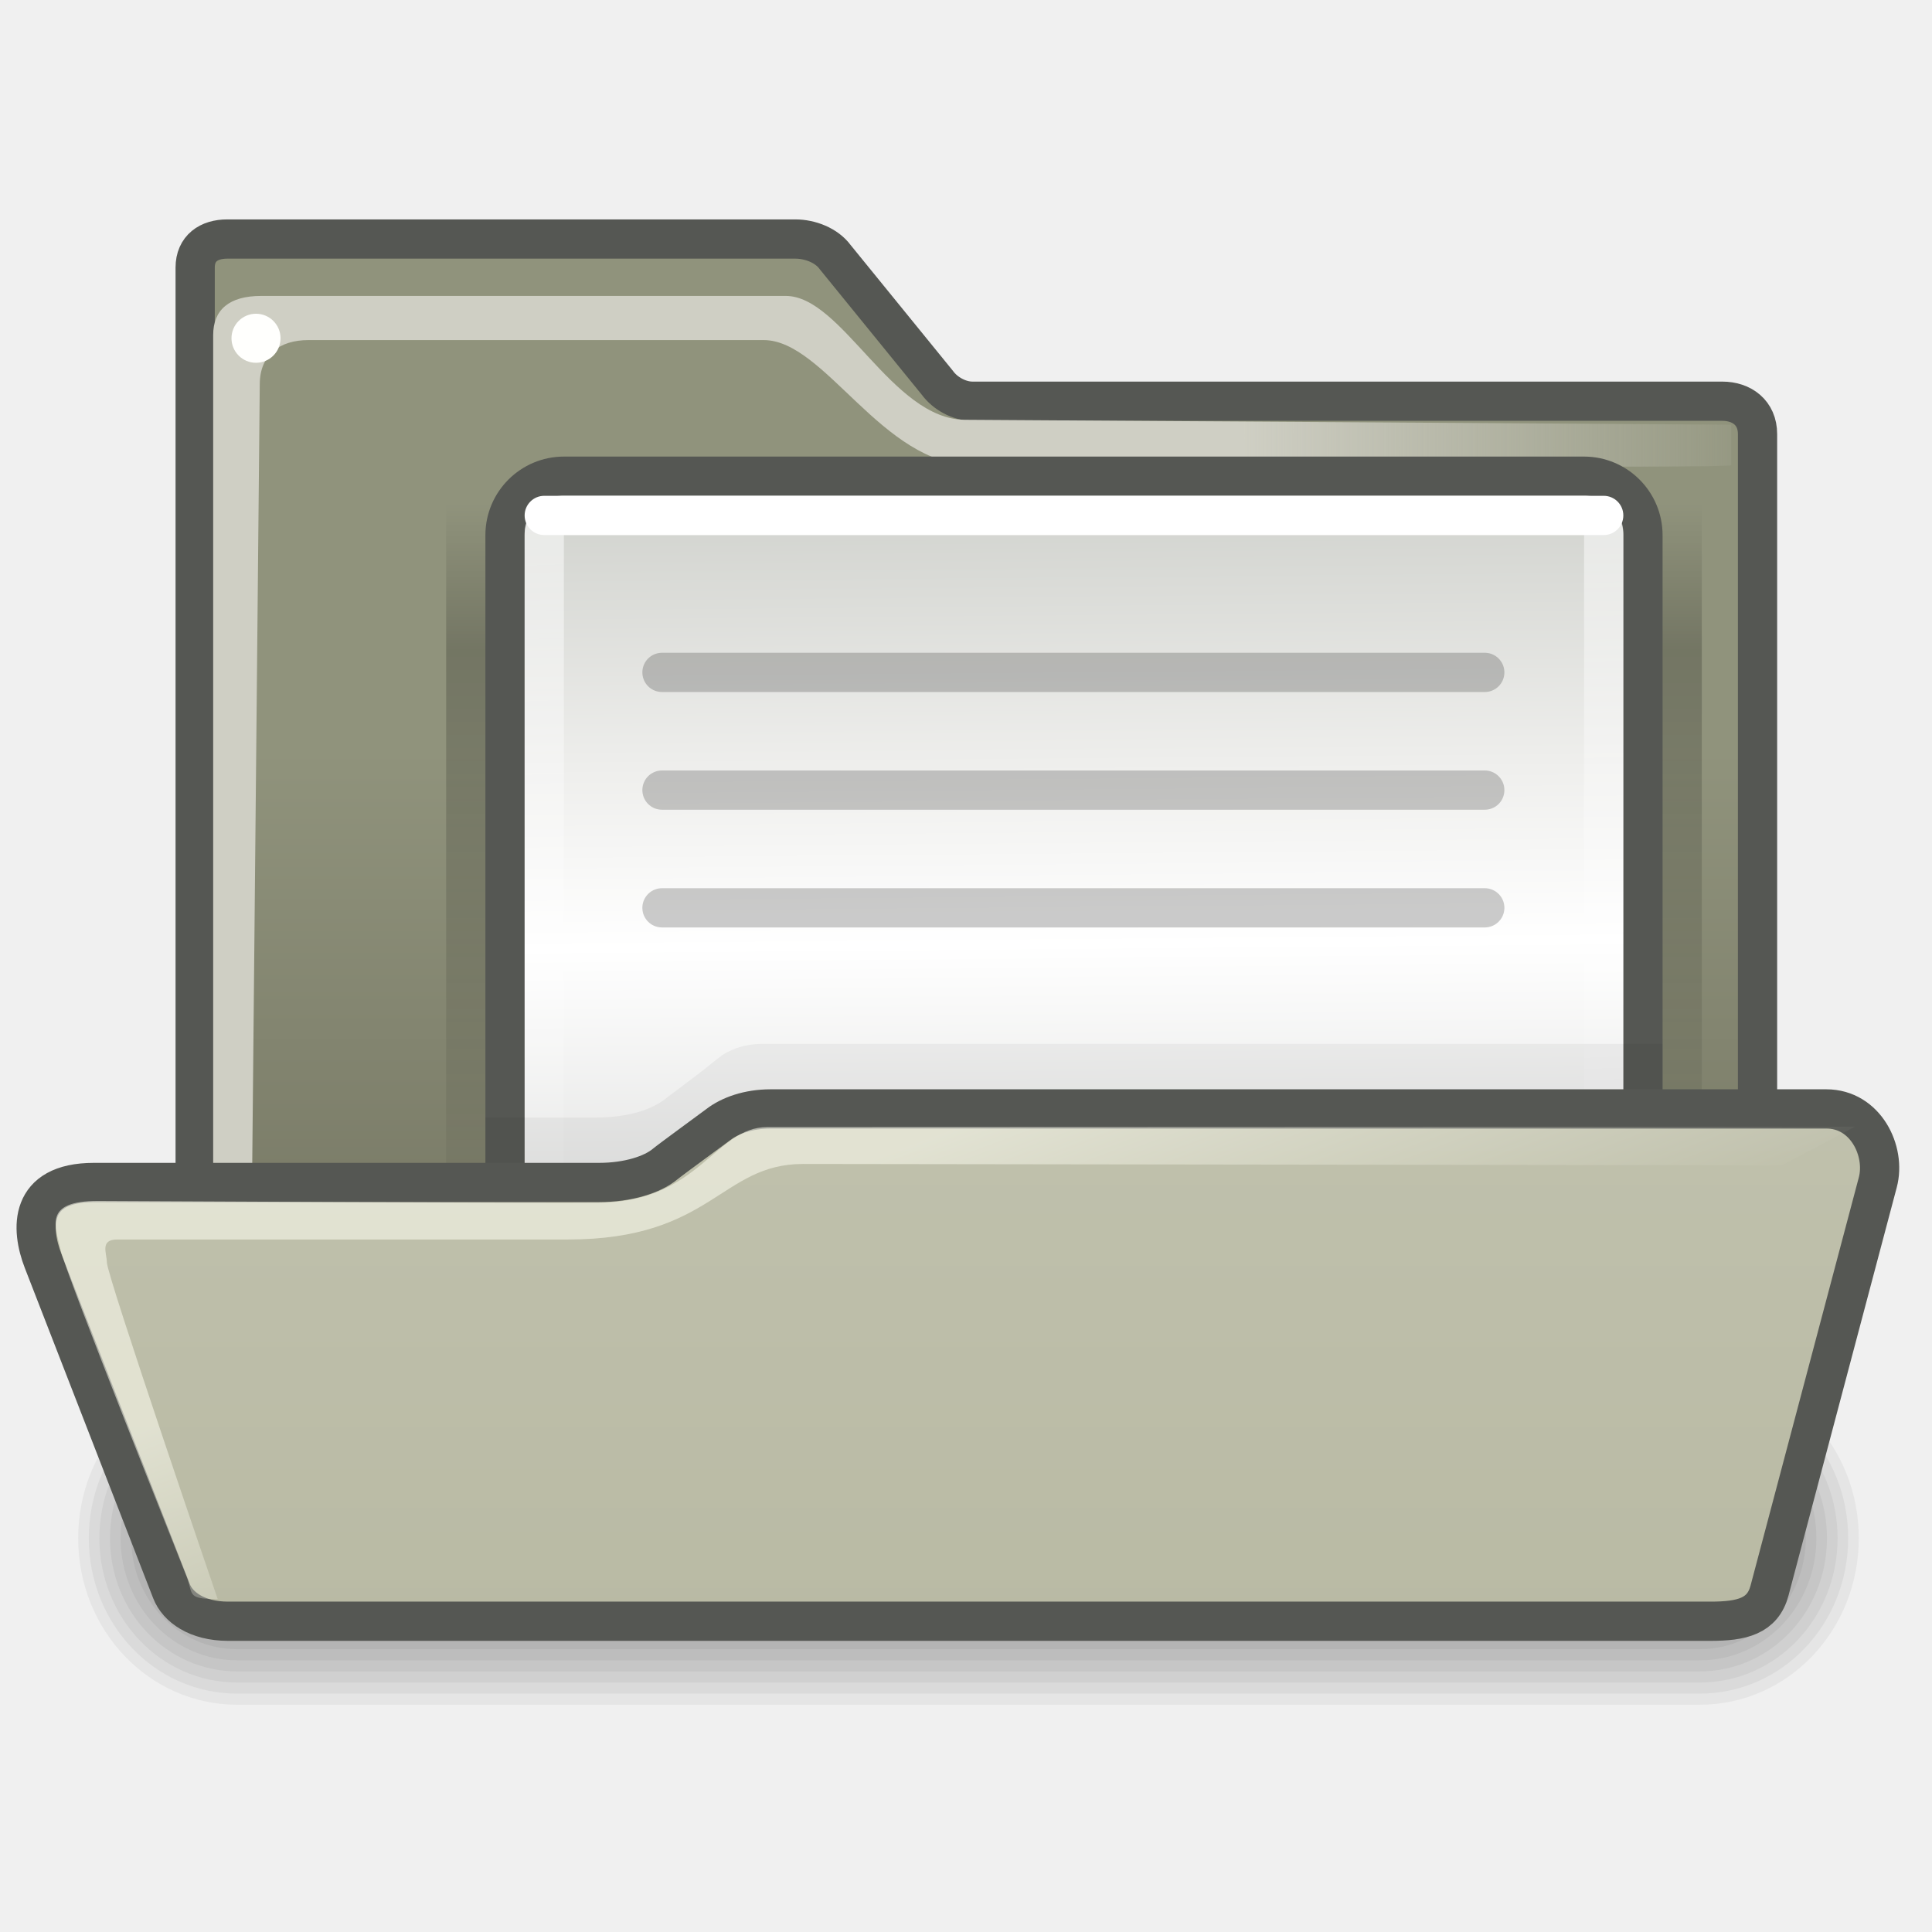
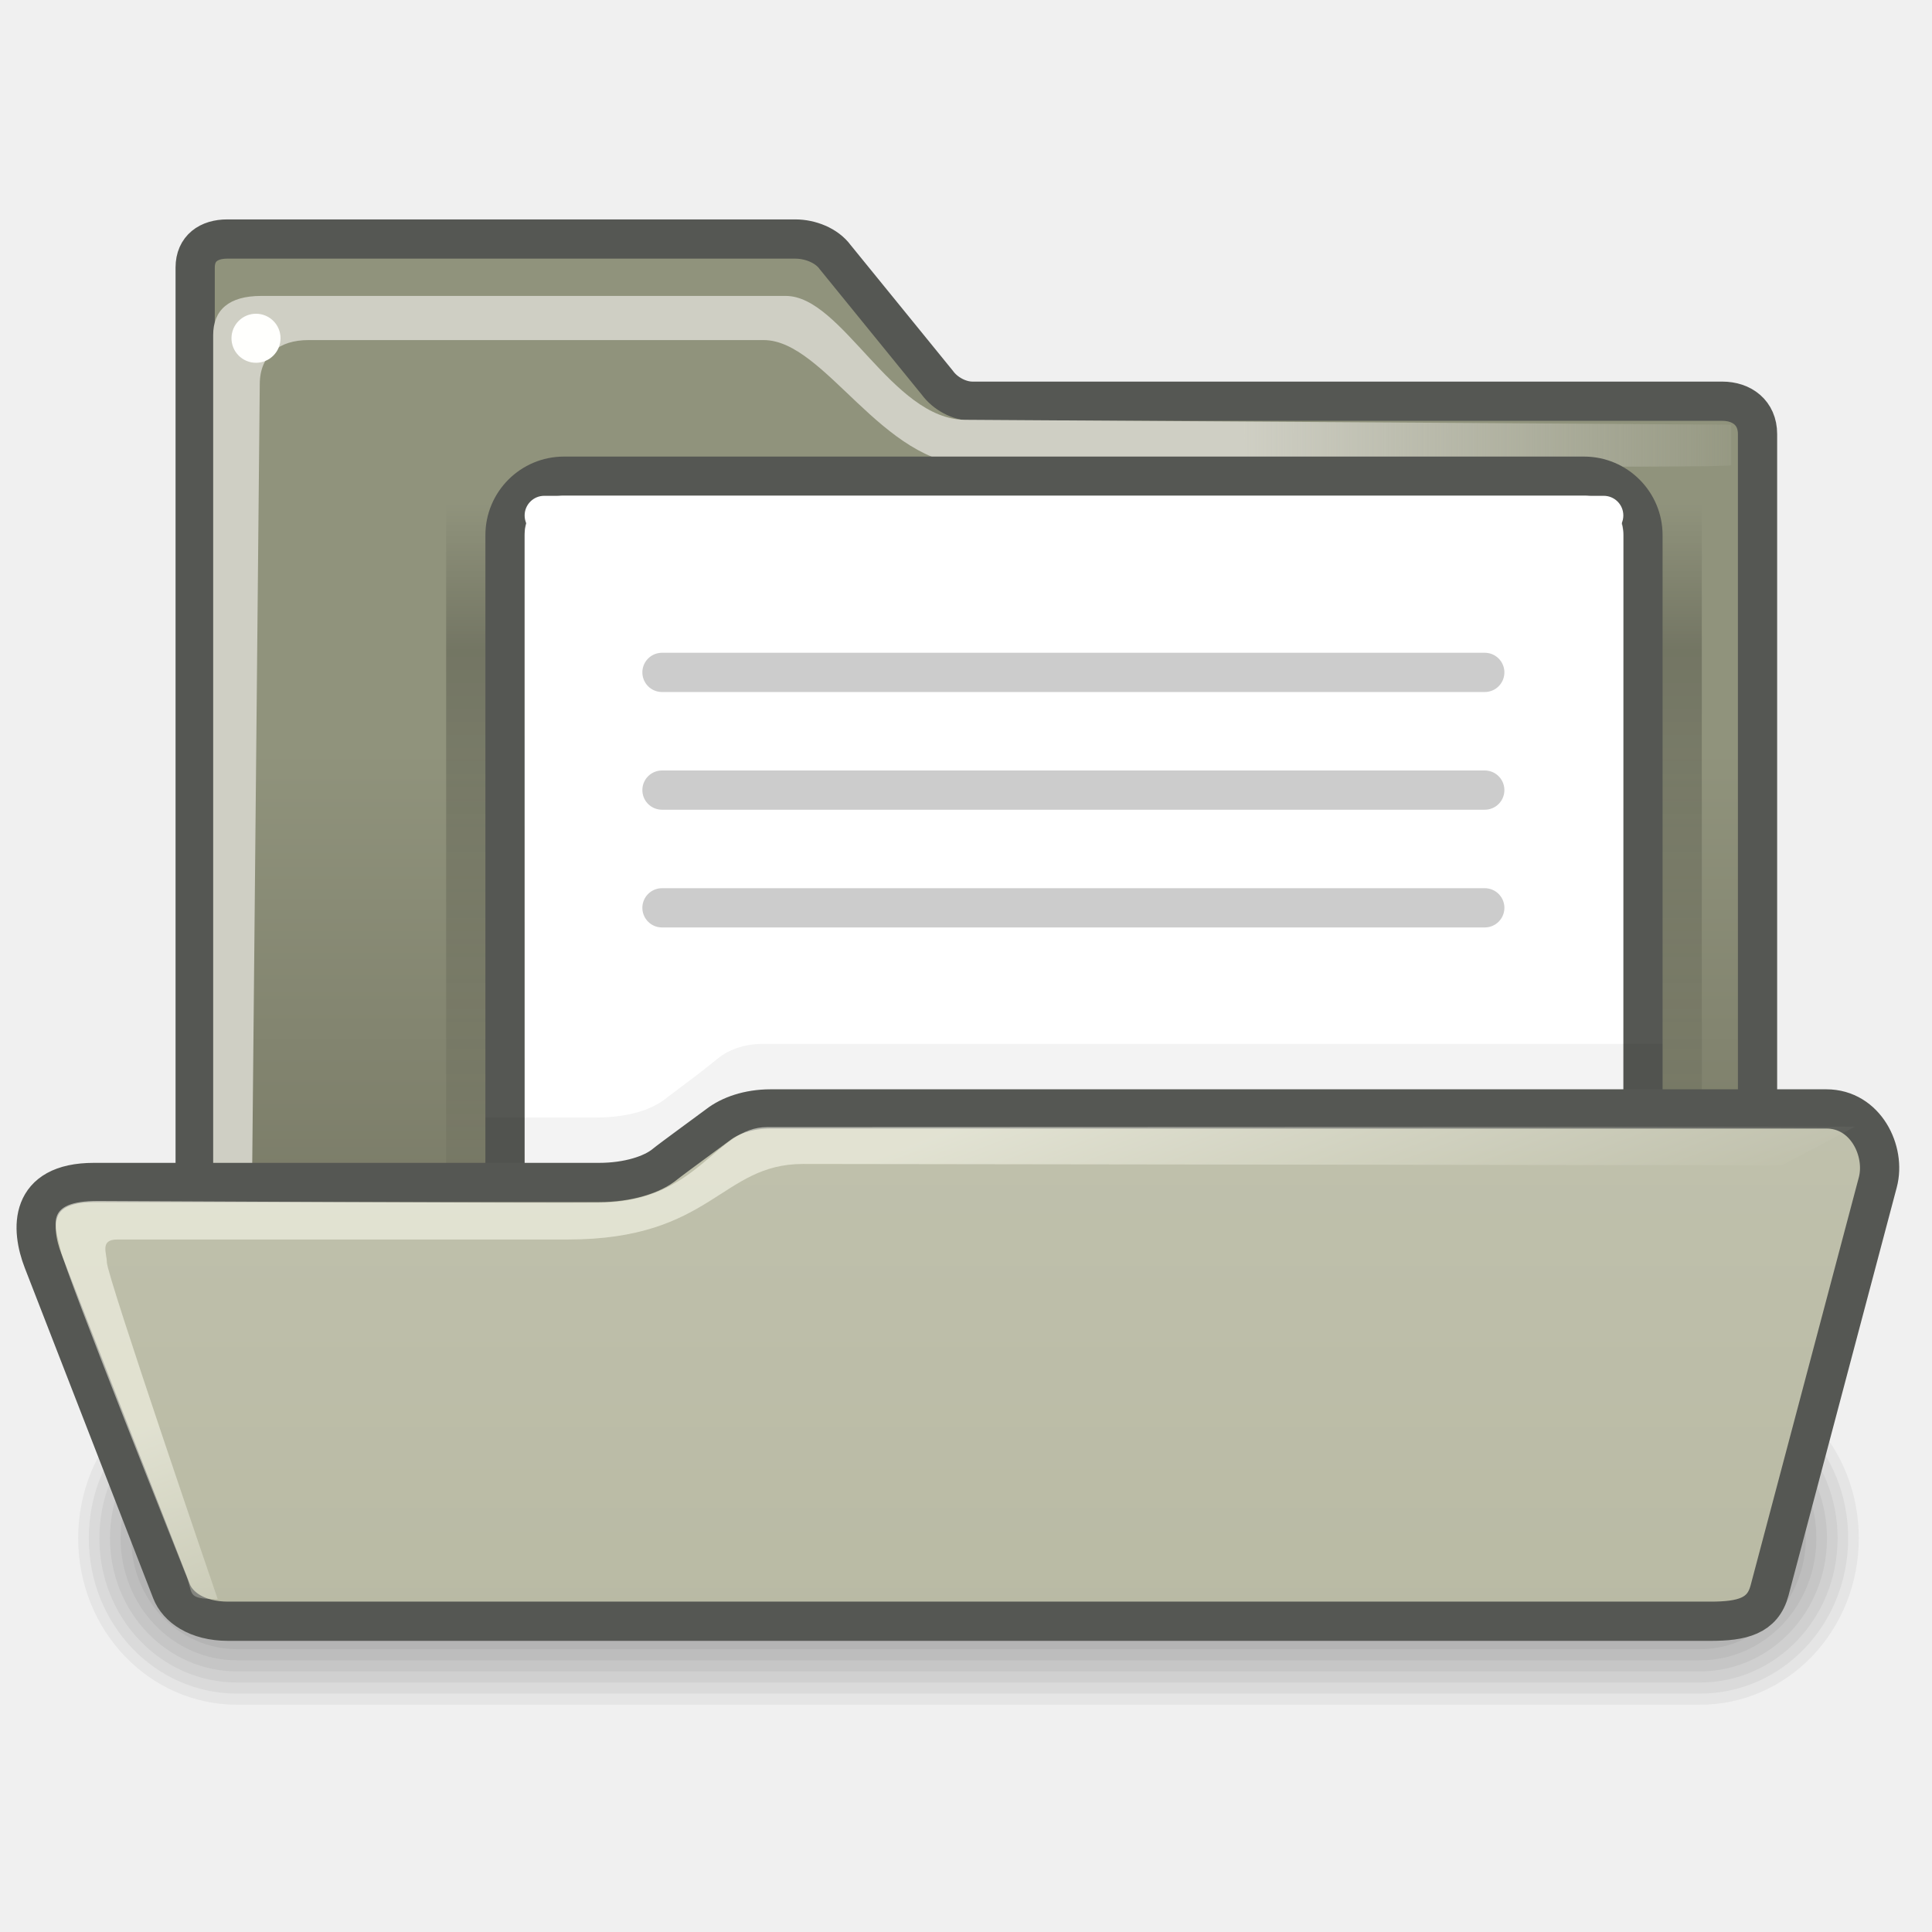
<svg xmlns="http://www.w3.org/2000/svg" xmlns:xlink="http://www.w3.org/1999/xlink" width="256px" height="256px" id="svg3800" version="1.1">
  <defs id="defs3802">
+     <linearGradient id="linearGradient3855">
+       <stop style="stop-color:white;stop-opacity:1;" offset="0" id="stop3861" />
+       <stop style="stop-color:#888a85;stop-opacity:1" offset="1" id="stop3863" />
+     </linearGradient>
    <linearGradient xlink:href="#linearGradient235" id="linearGradient253" gradientTransform="matrix(5.554586,0,0,4.866934,1.924965,3.304824)" x1="24.983" y1="43.71" x2="24.983" y2="19.706" gradientUnits="userSpaceOnUse" />
    <linearGradient id="linearGradient235">
      <stop style="stop-color:#676756;stop-opacity:1;" offset="0" id="stop236" />
      <stop style="stop-color:#90937c;stop-opacity:1;" offset="1" id="stop237" />
    </linearGradient>
    <linearGradient xlink:href="#linearGradient311" id="linearGradient320" gradientUnits="userSpaceOnUse" gradientTransform="matrix(3.901935,0,0,6.928311,1.924969,3.304824)" x1="32.828" y1="7.921" x2="60.071" y2="7.868" />
    <linearGradient id="linearGradient311">
      <stop style="stop-color:#cfcfc4;stop-opacity:1;" offset="0" id="stop312" />
      <stop style="stop-color:#cfcfc4;stop-opacity:1;" offset="0.327" id="stop335" />
      <stop style="stop-color:#cfcfc4;stop-opacity:0;" offset="1" id="stop313" />
    </linearGradient>
    <linearGradient xlink:href="#linearGradient2944" id="linearGradient2941" x1="12.673" y1="7.187" x2="12.673" y2="27.902" gradientUnits="userSpaceOnUse" gradientTransform="matrix(5.199405,0,0,5.199405,1.924969,29.30185)" />
    <linearGradient id="linearGradient2944">
      <stop id="stop2946" offset="0" style="stop-color:black;stop-opacity:0;" />
      <stop style="stop-color:black;stop-opacity:1;" offset="0.181" id="stop1947" />
      <stop id="stop2948" offset="1" style="stop-color:black;stop-opacity:0" />
    </linearGradient>
    <linearGradient xlink:href="#linearGradient2502" id="linearGradient2937" gradientUnits="userSpaceOnUse" x1="25.875" y1="-1.067" x2="26.25" y2="43.418" />
    <linearGradient id="linearGradient2502">
      <stop id="stop2504" offset="0" style="stop-color:#babdb6;stop-opacity:1" />
      <stop style="stop-color:#eeeeec;stop-opacity:1;" offset="0.267" id="stop13256" />
      <stop id="stop2460" offset="0.371" style="stop-color:white;stop-opacity:1;" />
      <stop id="stop2506" offset="1" style="stop-color:#888a85;stop-opacity:1" />
    </linearGradient>
    <linearGradient xlink:href="#linearGradient2864" id="linearGradient2939" gradientUnits="userSpaceOnUse" x1="12.312" y1="-13" x2="13.875" y2="23.688" />
    <linearGradient id="linearGradient2864">
      <stop style="stop-color:white;stop-opacity:1;" offset="0" id="stop2866" />
      <stop style="stop-color:white;stop-opacity:0;" offset="1" id="stop2868" />
    </linearGradient>
    <linearGradient gradientTransform="matrix(5.199405,0,0,5.199405,1.924965,3.304824)" xlink:href="#linearGradient4734" id="linearGradient4740" x1="24.588" y1="1.899" x2="24.588" y2="40.859" gradientUnits="userSpaceOnUse" />
    <linearGradient id="linearGradient4734">
      <stop style="stop-color:#cccdbc;stop-opacity:1;" offset="0" id="stop4736" />
      <stop style="stop-color:#b9baa4;stop-opacity:1;" offset="1" id="stop4738" />
    </linearGradient>
    <linearGradient xlink:href="#linearGradient356" id="linearGradient2892" gradientUnits="userSpaceOnUse" gradientTransform="matrix(4.195186,0,0,3.487293,1.379792,100.5268)" x1="24.71" y1="16.33" x2="29.842" y2="27.76" />
    <linearGradient id="linearGradient356">
      <stop style="stop-color:#fffff3;stop-opacity:0.545;" offset="0" id="stop357" />
      <stop style="stop-color:#fffff3;stop-opacity:0;" offset="1" id="stop358" />
    </linearGradient>
    <linearGradient y2="8.1" x2="19.387" y1="6.144" x1="19.49" gradientUnits="userSpaceOnUse" id="linearGradient30712" xlink:href="#linearGradient10997" />
    <linearGradient id="linearGradient10997">
      <stop id="stop10999" offset="0" style="stop-color:#000000;stop-opacity:1;" />
      <stop id="stop11001" offset="1" style="stop-color:#000000;stop-opacity:0;" />
    </linearGradient>
    <linearGradient y2="8.1" x2="19.387" y1="6.144" x1="19.49" gradientUnits="userSpaceOnUse" id="linearGradient35276" xlink:href="#linearGradient10997" />
    <linearGradient id="linearGradient4036">
      <stop id="stop4038" offset="0" style="stop-color:#000000;stop-opacity:1;" />
      <stop id="stop4040" offset="1" style="stop-color:#000000;stop-opacity:0;" />
    </linearGradient>
+     <linearGradient xlink:href="#linearGradient2502" id="linearGradient3845" gradientUnits="userSpaceOnUse" x1="25.875" y1="-1.067" x2="26.25" y2="43.418" />
+     <linearGradient xlink:href="#linearGradient2864" id="linearGradient3847" gradientUnits="userSpaceOnUse" x1="12.312" y1="-13" x2="13.875" y2="23.688" />
+     <linearGradient xlink:href="#linearGradient2864" id="linearGradient3850" gradientUnits="userSpaceOnUse" x1="12.312" y1="-13" x2="13.875" y2="23.688" gradientTransform="matrix(5.199405,0,0,5.199405,1.924969,44.90006)" />
  </defs>
  <g id="layer1">
    <g style="display:inline" transform="matrix(1.123503,0,0,1.177072,-5.319013,-11.71894)" id="g1197">
      <path d="m 32.707,164.36 c -10.387,0 -18.75,8.363 -18.75,18.75 0,10.387 8.363,18.75 18.75,18.75 l 172.5,0 c 10.387,0 18.75,-8.363 18.75,-18.75 0,-10.387 -8.363,-18.75 -18.75,-18.75 l -172.5,0 z" style="opacity:0.048;fill-rule:evenodd;stroke-width:3pt" id="path1196" />
      <path d="m 32.707,165.61 c -9.695,0 -17.5,7.805 -17.5,17.5 0,9.695 7.805,17.5 17.5,17.5 l 172.5,0 c 9.695,0 17.5,-7.805 17.5,-17.5 0,-9.695 -7.805,-17.5 -17.5,-17.5 l -172.5,0 z" style="opacity:0.048;fill-rule:evenodd;stroke-width:3pt" id="path1195" />
      <path d="m 32.707,166.86 c -9.002,0 -16.25,7.247 -16.25,16.25 0,9.002 7.247,16.25 16.25,16.25 l 172.5,0 c 9.002,0 16.25,-7.247 16.25,-16.25 0,-9.002 -7.247,-16.25 -16.25,-16.25 l -172.5,0 z" style="opacity:0.048;fill-rule:evenodd;stroke-width:3pt" id="path1194" />
      <path d="m 32.707,168.11 c -8.31,0 -15,6.69 -15,15 0,8.31 6.69,15 15,15 l 172.5,0 c 8.31,0 15,-6.69 15,-15 0,-8.31 -6.69,-15 -15,-15 l -172.5,0 z" style="opacity:0.048;fill-rule:evenodd;stroke-width:3pt" id="path1193" />
      <path d="m 32.708,169.36 c -7.617,0 -13.75,6.133 -13.75,13.75 0,7.617 6.133,13.75 13.75,13.75 l 172.498,0 c 7.617,0 13.75,-6.133 13.75,-13.75 0,-7.617 -6.133,-13.75 -13.75,-13.75 l -172.498,0 z" style="opacity:0.048;fill-rule:evenodd;stroke-width:3pt" id="path1192" />
      <path d="m 32.707,170.61 c -6.925,0 -12.5,5.575 -12.5,12.5 0,6.925 5.575,12.5 12.5,12.5 l 172.5,0 c 6.925,0 12.5,-5.575 12.5,-12.5 0,-6.925 -5.575,-12.5 -12.5,-12.5 l -172.5,0 z" style="opacity:0.048;fill-rule:evenodd;stroke-width:3pt" id="path1191" />
      <path d="m 32.707,171.86 c -6.232,0 -11.25,5.018 -11.25,11.25 0,6.232 5.018,11.25 11.25,11.25 l 172.5,0 c 6.232,0 11.25,-5.018 11.25,-11.25 0,-6.232 -5.018,-11.25 -11.25,-11.25 l -172.5,0 z" style="opacity:0.048;fill-rule:evenodd;stroke-width:3pt" id="path1190" />
      <path d="m 32.707,173.11 c -5.54,0 -10,4.46 -10,10 0,5.54 4.46,10 10,10 l 172.5,0 c 5.54,0 10,-4.46 10,-10 0,-5.54 -4.46,-10 -10,-10 l -172.5,0 z" style="opacity:0.048;fill-rule:evenodd;stroke-width:3pt" id="path1189" />
    </g>
    <path d="m 30.099,31.673 c -2.418,0 -4.238,1.223 -4.238,3.779 l 0,171.689 c 0,3.781 2.533,6.299 5.974,6.299 l 196.21,0 c 3.462,0 4.837,-2.354 4.837,-5.649 l 0,-150.278 c 0,-2.823 -2.081,-4.35 -4.675,-4.35 l -99.357,0 c -1.752,0 -3.622,-1.032 -4.651,-2.45 L 110.669,34.075 c -1.133,-1.563 -3.338,-2.402 -5.268,-2.402 l -75.302,-7.8e-5 z" style="color:#000000;fill:url(#linearGradient253);fill-opacity:1;fill-rule:evenodd;stroke:#555753;stroke-width:5.199;stroke-linecap:butt;stroke-linejoin:miter;stroke-miterlimit:4;stroke-opacity:1;stroke-dasharray:none;stroke-dashoffset:0;marker:none;visibility:visible;display:inline;overflow:visible" id="path895" />
    <g style="display:inline" id="g891" transform="matrix(0.9707444,0,0,0.9707444,-107.8204,302.9101)" />
    <path style="color:#000000;fill:url(#linearGradient320);fill-opacity:1;fill-rule:evenodd;stroke:none;stroke-width:0.25pt;marker:none;visibility:visible;display:inline;overflow:visible" d="m 28.247,44.413 0,146.883 5.037,-22.747 1.137,-117.637 c 0,-3.902 2.659,-5.849 6.431,-5.849 l 60.348,0 c 8.119,0 15.675,16.573 27.649,16.573 31.049,0 100.548,0.455 100.549,0 l 0,-5.362 -101.551,-0.65 c -9.651,-0.062 -16.276,-16.411 -23.722,-16.411 l -69.529,0 c -4.239,0 -6.35,1.841 -6.35,5.199 z" id="path315" />
    <path style="opacity:0.2;color:#000000;fill:url(#linearGradient2941);fill-opacity:1;fill-rule:nonzero;stroke:none;stroke-width:1;marker:none;visibility:visible;display:inline;overflow:visible" d="m 59.118,60.498 166.381,0 0,129.985 -166.381,0 0,-129.985 z" id="rect2934" />
-     <g style="display:inline" id="g2872" transform="matrix(5.199405,0,0,5.199405,1.924969,44.90006)">
-       <rect ry="1.503" rx="1.503" y="3.5" x="12.5" height="27.074" width="29" id="rect1958" style="color:#000000;fill:url(#linearGradient2937);fill-opacity:1;fill-rule:nonzero;stroke:#555753;stroke-width:1;stroke-linecap:round;stroke-linejoin:round;stroke-miterlimit:4;stroke-opacity:1;stroke-dasharray:none;stroke-dashoffset:1.2;marker:none;visibility:visible;display:inline;overflow:visible" />
-       <rect ry="0.451" rx="0.451" y="4.5" x="13.5" height="24.949" width="27" id="rect2860" style="color:#000000;fill:none;stroke:url(#linearGradient2939);stroke-width:1;stroke-linecap:round;stroke-linejoin:round;stroke-miterlimit:4;stroke-opacity:1;stroke-dasharray:none;stroke-dashoffset:1.2;marker:none;visibility:visible;display:inline;overflow:visible" />
-     </g>
+     <rect style="color:#000000;fill:#ffffff;fill-opacity:1;fill-rule:nonzero;stroke:#555753;stroke-width:5.199;stroke-linecap:round;stroke-linejoin:round;stroke-miterlimit:4;stroke-opacity:1;stroke-dasharray:none;stroke-dashoffset:1.2;marker:none;visibility:visible;display:inline;overflow:visible" id="rect1958" width="150.783" height="140.768" x="66.918" y="63.098" rx="7.813" ry="7.813" />
+     <rect style="color:#000000;fill:none;stroke:url(#linearGradient3850);stroke-width:5.199;stroke-linecap:round;stroke-linejoin:round;stroke-miterlimit:4;stroke-opacity:1;stroke-dasharray:none;stroke-dashoffset:1.2;marker:none;visibility:visible;display:inline;overflow:visible" id="rect2860" width="140.384" height="129.719" x="72.117" y="68.297" rx="2.345" ry="2.345" />
    <path id="path2878" d="m 87.715,89.095 109.025,0" style="opacity:0.2;fill:none;stroke:#000000;stroke-width:5.199px;stroke-linecap:round;stroke-linejoin:miter;stroke-opacity:1;display:inline" />
    <path id="path2880" d="m 87.715,104.693 109.025,0" style="opacity:0.2;fill:none;stroke:#000000;stroke-width:5.199px;stroke-linecap:round;stroke-linejoin:miter;stroke-opacity:1;display:inline" />
    <path id="path2882" d="m 87.715,120.291 109.025,0" style="opacity:0.2;fill:none;stroke:#000000;stroke-width:5.199px;stroke-linecap:round;stroke-linejoin:miter;stroke-opacity:1;display:inline" />
    <path style="opacity:0.05;color:#000000;fill:#000000;fill-opacity:1;fill-rule:evenodd;stroke:none;stroke-width:1;marker:none;visibility:visible;display:inline;overflow:visible" d="m 100.955,138.327 c -2.485,0 -4.548,0.897 -5.661,1.787 -0.387,0.31 -1.756,1.421 -3.302,2.6 -1.546,1.179 -3.349,2.504 -3.459,2.6 -2.146,1.854 -5.548,2.762 -9.592,2.762 l -14.623,0 0,39.645 155.982,0 0,-49.394 -119.345,0 z" id="path2954" />
    <path style="color:#000000;fill:url(#linearGradient4740);fill-opacity:1;fill-rule:evenodd;stroke:#555753;stroke-width:5.199;stroke-linecap:butt;stroke-linejoin:round;stroke-miterlimit:4;stroke-opacity:1;stroke-dasharray:none;stroke-dashoffset:0;marker:none;visibility:visible;display:inline;overflow:visible" d="m 12.447,156.684 66.94,0 c 3.841,0 7.085,-1.05 8.738,-2.432 0.708,-0.592 6.567,-4.861 7.031,-5.221 1.547,-1.199 4.003,-2.093 6.95,-2.093 l 139.897,0 c 5.214,0 7.909,5.605 6.816,9.725 l -14.347,54.093 c -0.904,3.41 -3.672,4.067 -7.83,4.067 l -196.413,0 c -4.158,0 -6.697,-1.902 -7.505,-3.981 L 5.713,167.078 C 4.064,162.835 3.75,156.684 12.447,156.684 z" id="rect337" />
    <path style="color:#000000;fill:url(#linearGradient2892);fill-opacity:1;fill-rule:evenodd;stroke:none;stroke-width:0.25pt;marker:none;visibility:visible;display:inline;overflow:visible" d="m 101.65,149.348 c -6.892,0 -8.955,9.81 -22.056,10.01 -6.497,0.099 -63.992,-0.23 -66.591,-0.23 -7.34,0 -5.659,3.363 -4.963,6.533 0.689,3.137 16.457,42.674 16.457,42.674 1.298,2.868 -0.094,3.551 4.348,3.551 0,0 -14.686,-42.858 -14.686,-44.616 0,-1.199 -0.971,-3.029 1.372,-3.029 2.6,0 53.199,0 59.698,0 19.121,0 20.254,-10.01 31.171,-10.01 6.326,0 129.729,0.176 129.729,0.176 l 9.651,-5.112 c 0,0 -137.457,0.054 -144.129,0.054 z" id="path349" />
    <rect style="color:#000000;fill:#fffffd;fill-opacity:1;fill-rule:evenodd;stroke:none;stroke-width:0.25pt;marker:none;visibility:visible;display:inline;overflow:visible" id="rect459" width="6.499" height="6.499" x="30.673" y="41.572" rx="7.505" ry="6.499" />
    <g style="display:inline" id="g4038" transform="matrix(5.199405,0,0,5.199405,-196.3257,608.5426)" />
    <g style="display:inline" id="g4912" transform="matrix(5.199405,0,0,5.199405,-196.3257,889.3104)" />
    <g style="display:inline" id="g10822" transform="matrix(5.199405,0,0,5.199405,-196.3257,1170.078)" />
    <g style="display:inline" transform="matrix(5.199405,0,0,5.199405,-189.8918,1424.379)" id="g30615">
      <g style="fill:#ffffff;fill-opacity:0.757;fill-rule:nonzero;stroke:none" id="g30617" transform="matrix(1.040764,0,0.05449252,1.040764,-8.670199,2.670594)" />
      <g style="opacity:0.415;fill:url(#linearGradient30712);fill-opacity:1;fill-rule:nonzero;stroke:#000000;stroke-miterlimit:4" transform="matrix(1.040764,0,0.05449252,1.365642,-8.358528,0.921788)" id="g30619" />
    </g>
    <g style="display:inline" transform="matrix(5.199405,0,0,5.199405,-189.8918,1705.146)" id="g35216">
      <g style="fill:#ffffff;fill-opacity:0.757;fill-rule:nonzero;stroke:none" id="g35218" transform="matrix(1.040764,0,0.05449252,1.040764,-8.670199,2.670594)" />
      <g style="opacity:0.415;fill:url(#linearGradient35276);fill-opacity:1;fill-rule:nonzero;stroke:#000000;stroke-miterlimit:4" transform="matrix(1.040764,0,0.05449252,1.365642,-8.358528,0.921788)" id="g35220" />
    </g>
    <rect style="color:#000000;fill:#ffffff;fill-opacity:1;fill-rule:nonzero;stroke:none;stroke-width:1;marker:none;visibility:visible;display:inline;overflow:visible" id="rect1949" width="145.583" height="5.199" x="69.517" y="65.698" rx="2.6" ry="2.6" />
  </g>
</svg>
